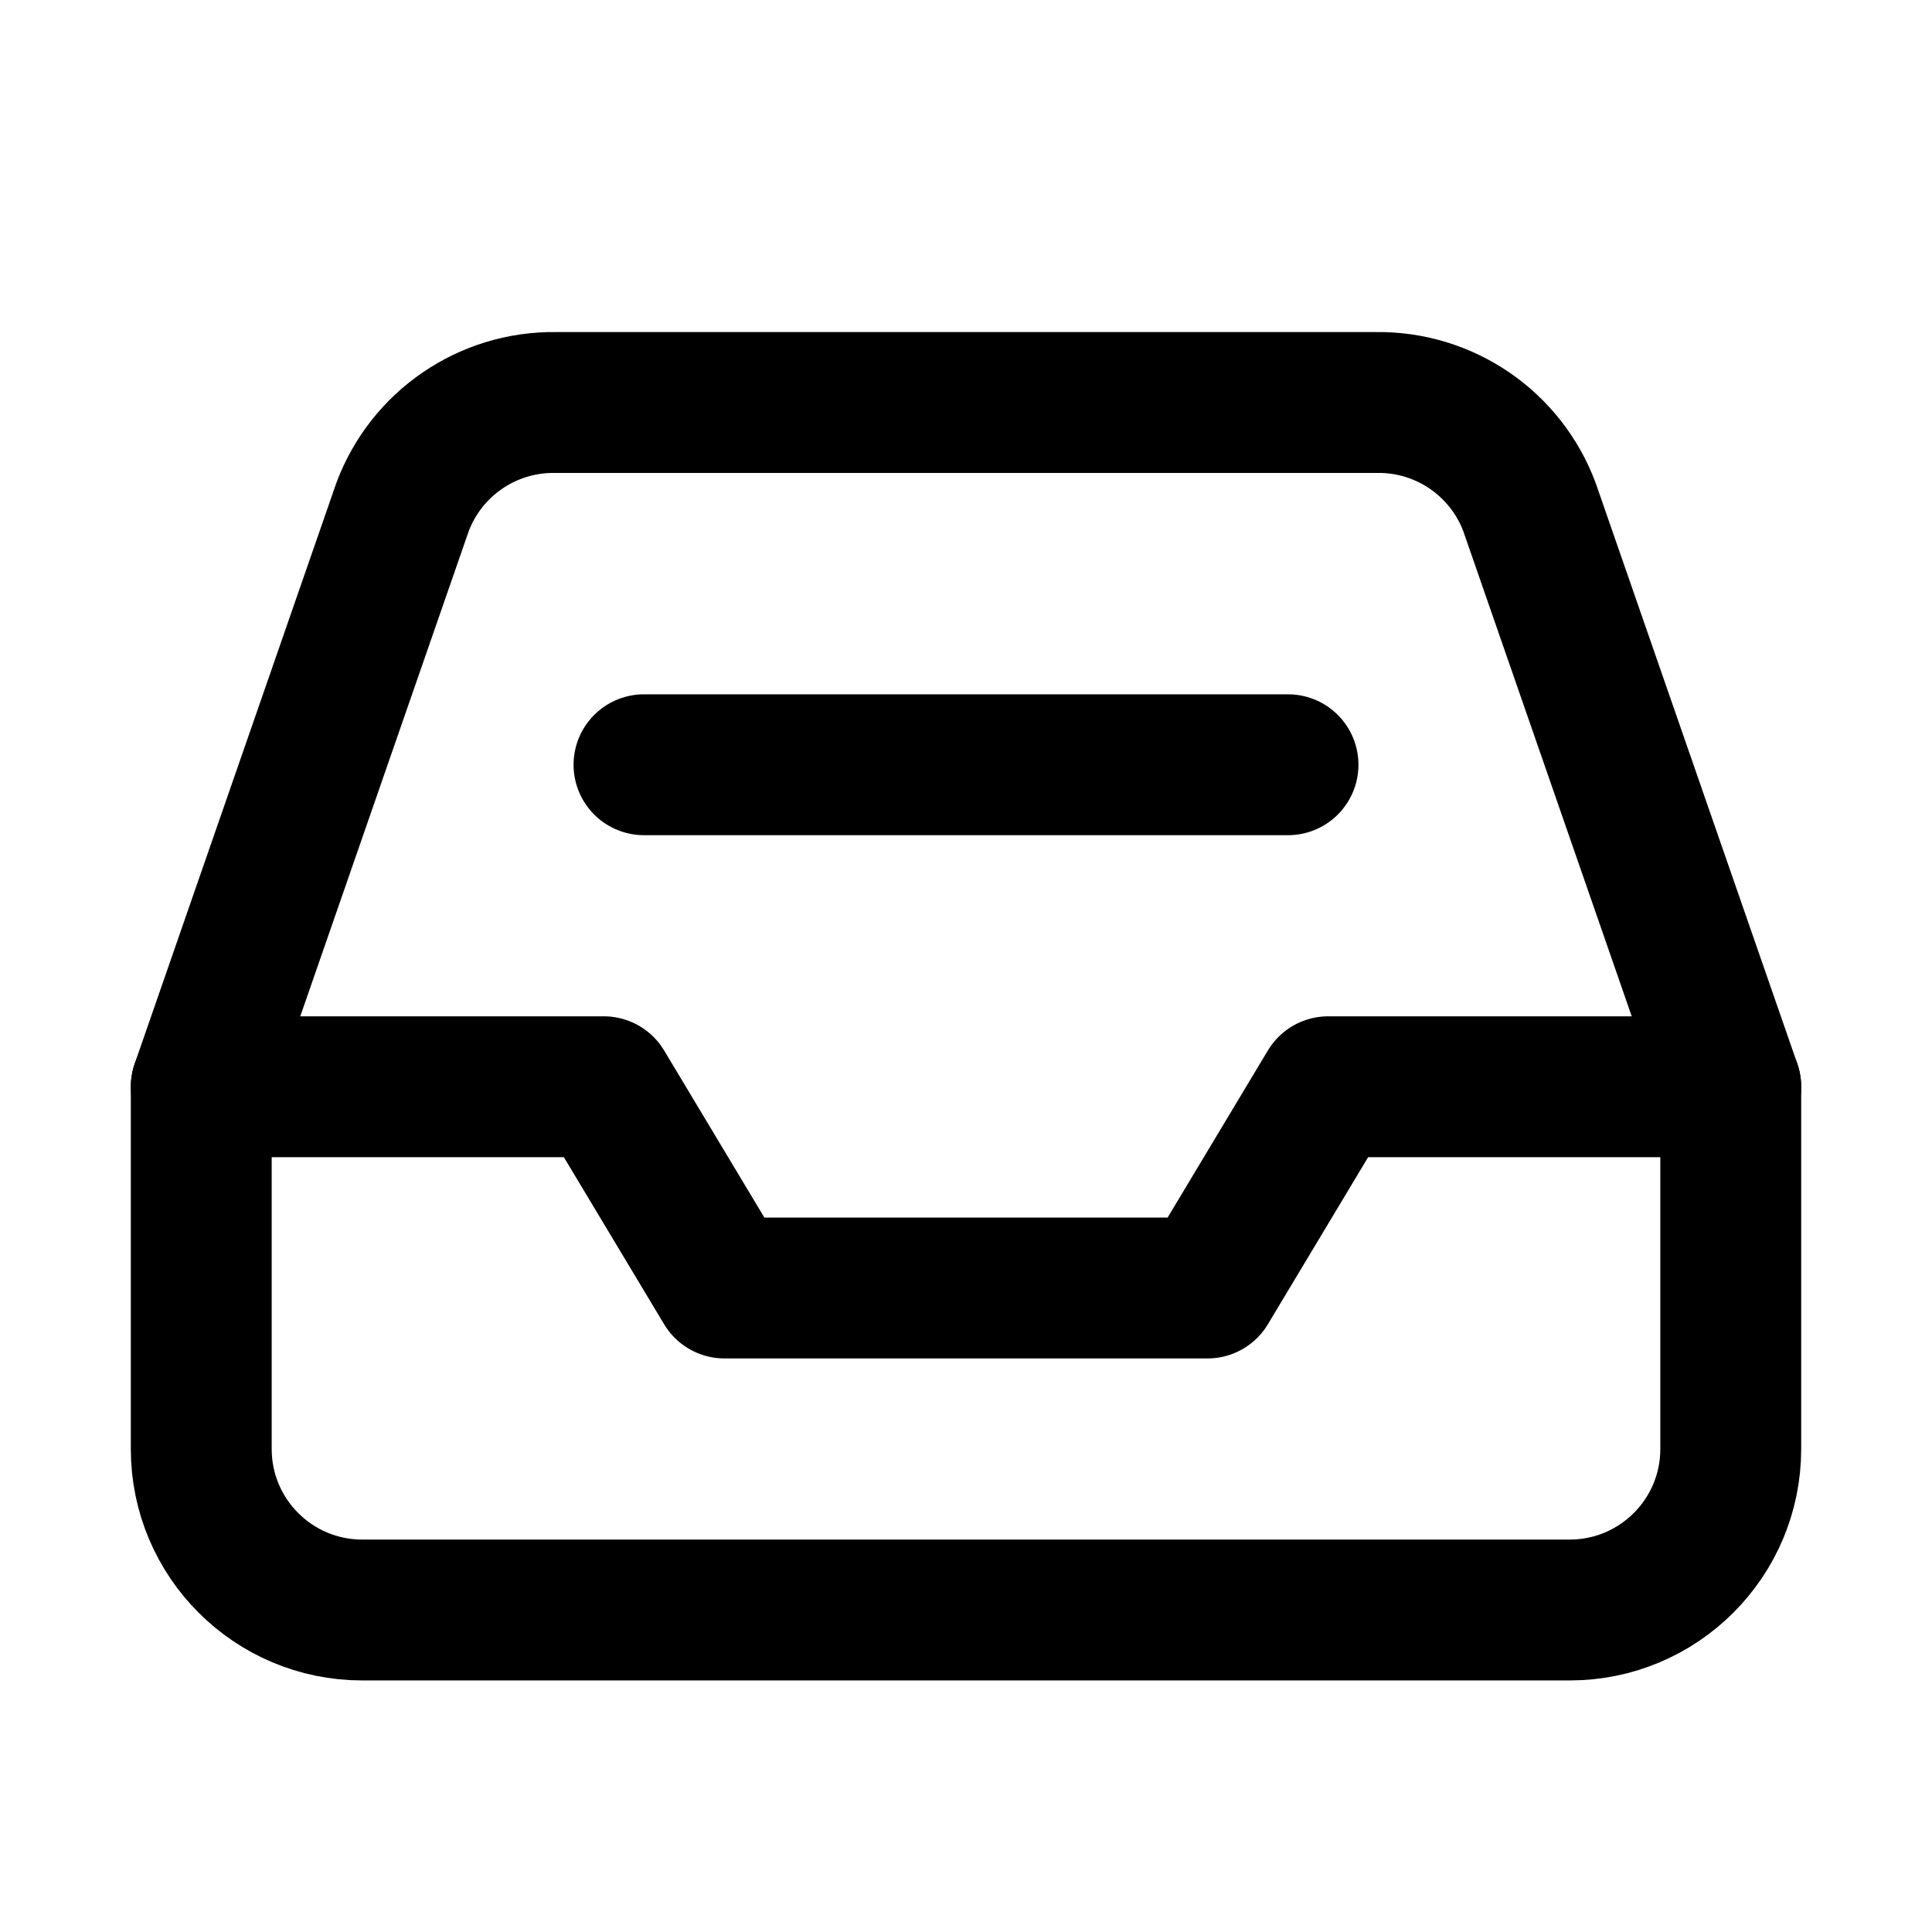
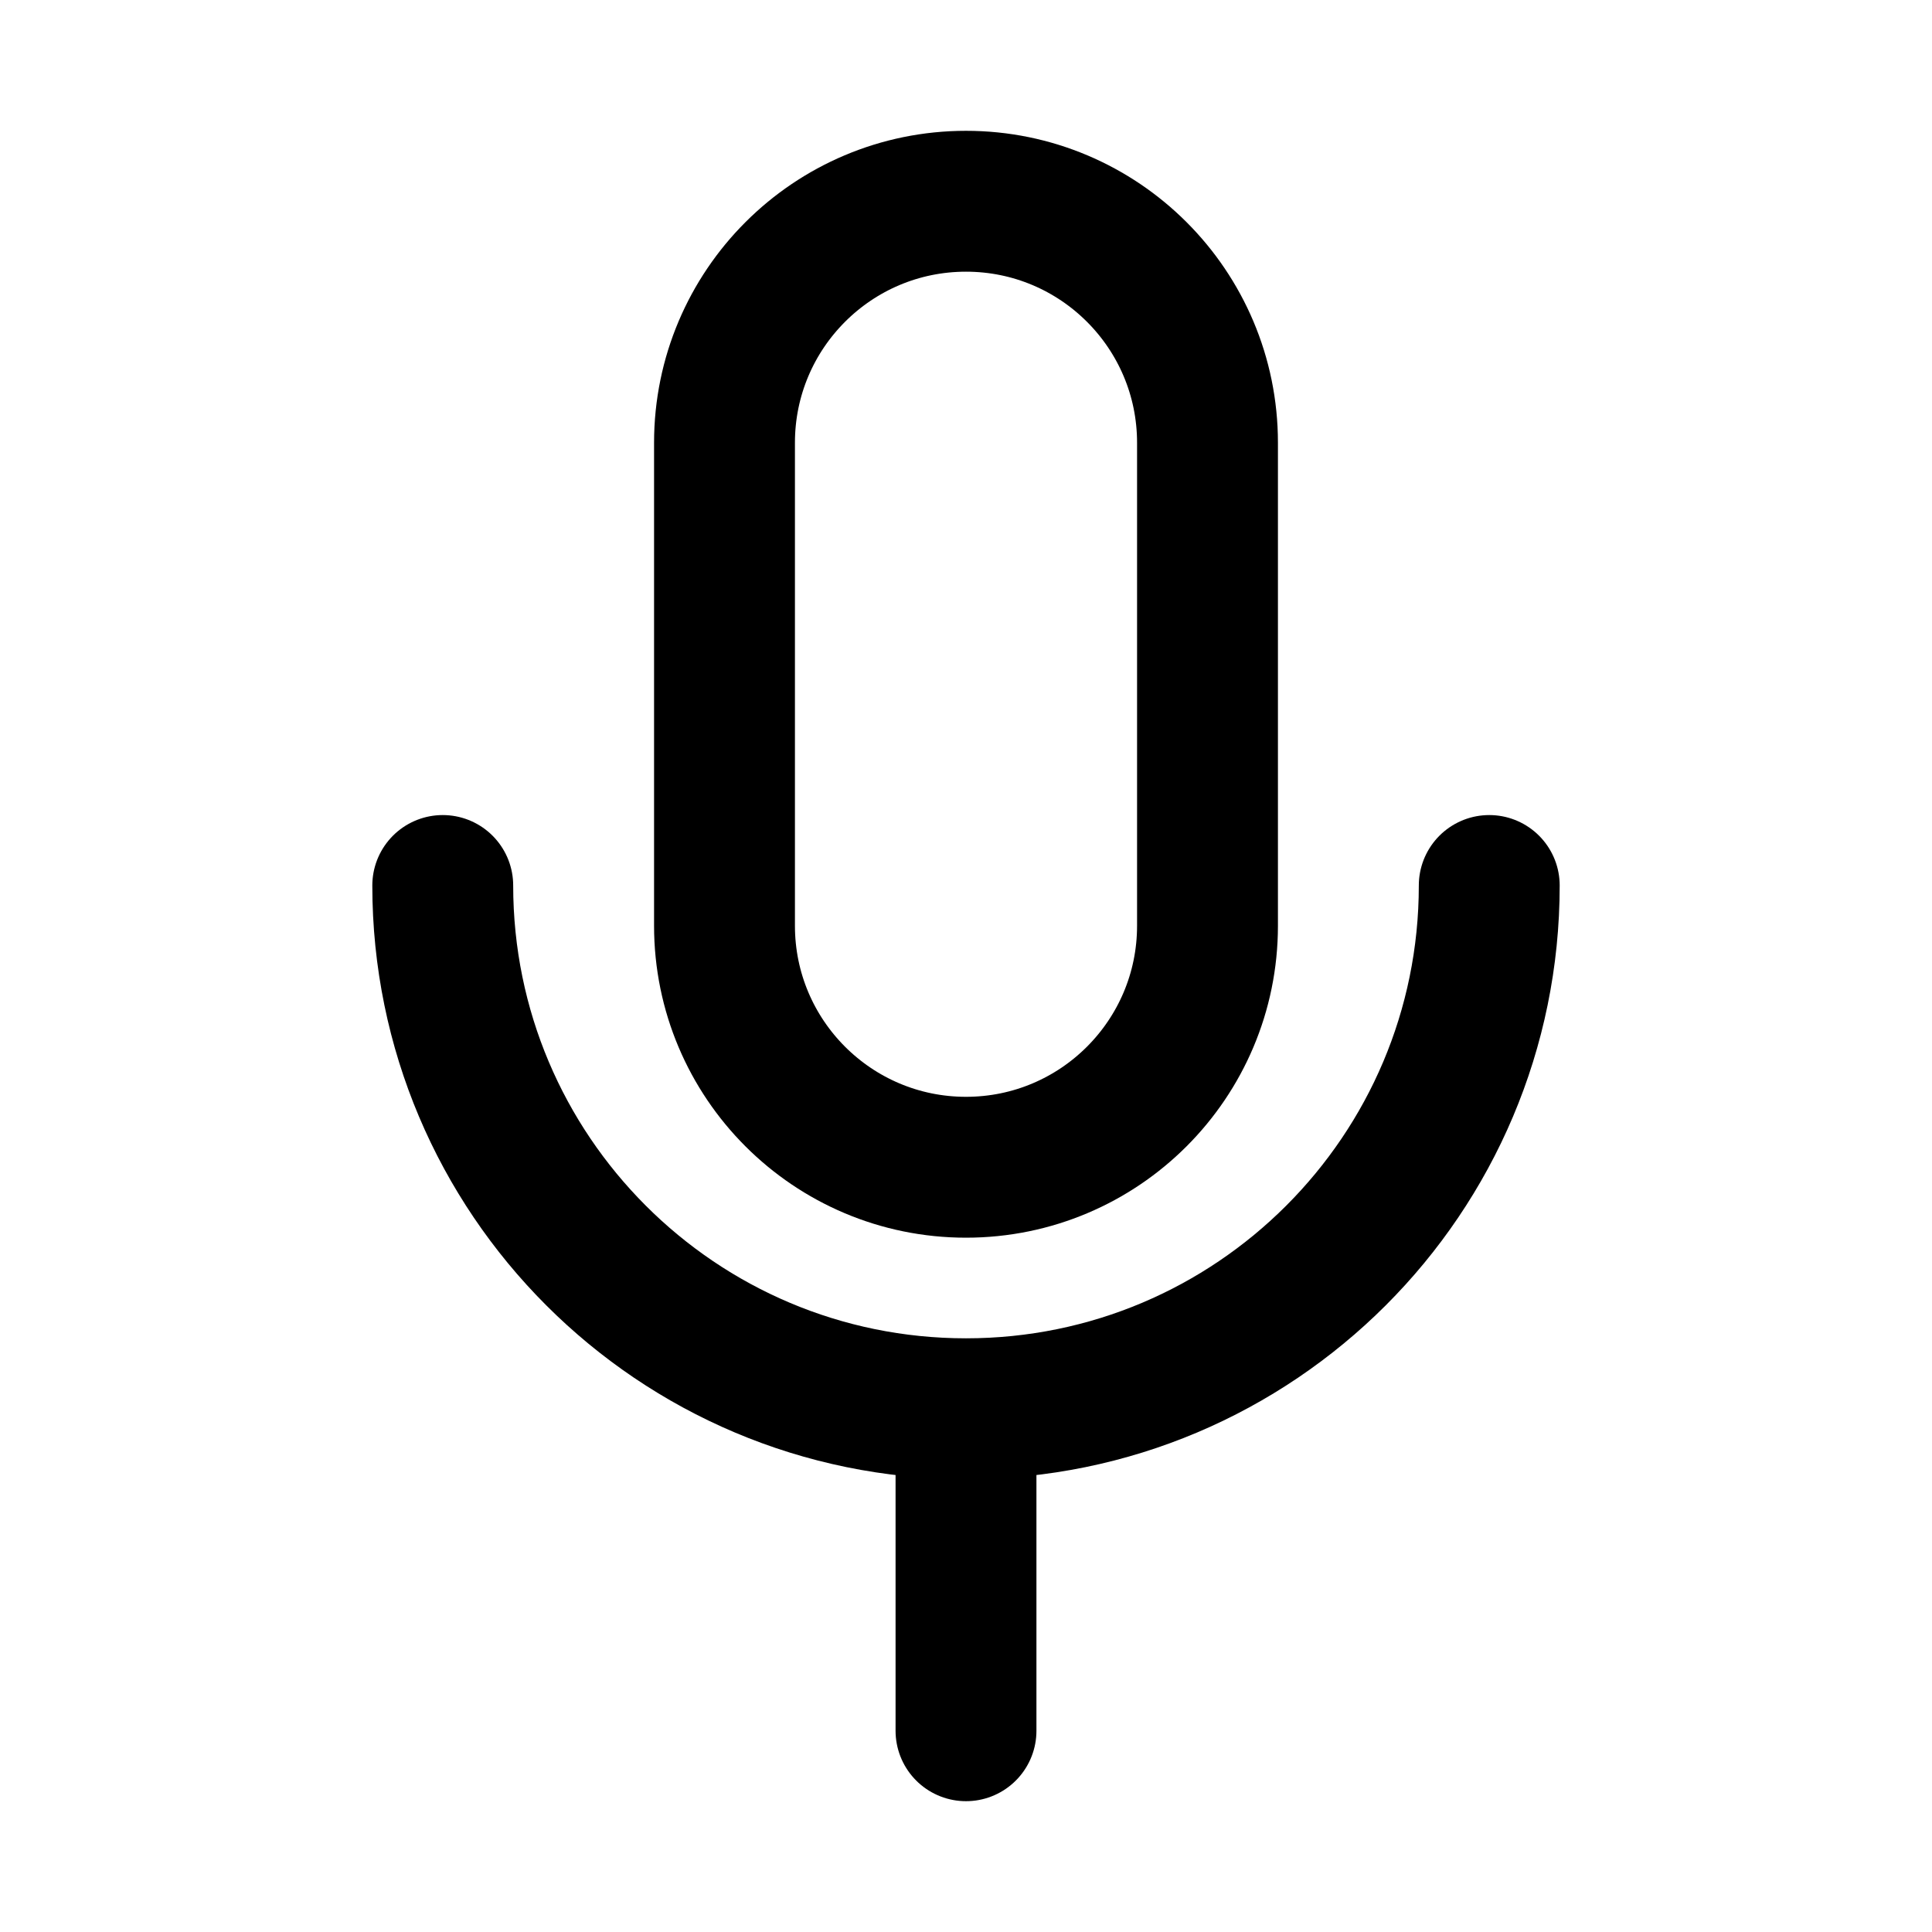
<svg xmlns="http://www.w3.org/2000/svg" width="24" height="24" viewBox="0 0 24 24" fill="none" stroke="currentColor" stroke-width="1.75" stroke-linecap="round" stroke-linejoin="round" aria-hidden="true">
-   <path d="M2.5 13.5h5l1.5 2.5h6l1.5-2.5h5" />
-   <path d="M2.5 13.5 5 6.3A2 2 0 0 1 6.9 5h10.2A2 2 0 0 1 19 6.3l2.5 7.2V18a2 2 0 0 1-2 2h-15a2 2 0 0 1-2-2z" />
-   <path d="M8 9.5h8" />
+   <rect x="9" y="2.5" width="6" height="12" rx="3" />
+   <path d="M5.5 11a6.5 6.5 0 0 0 13 0M12 17.5v4" />
</svg>
